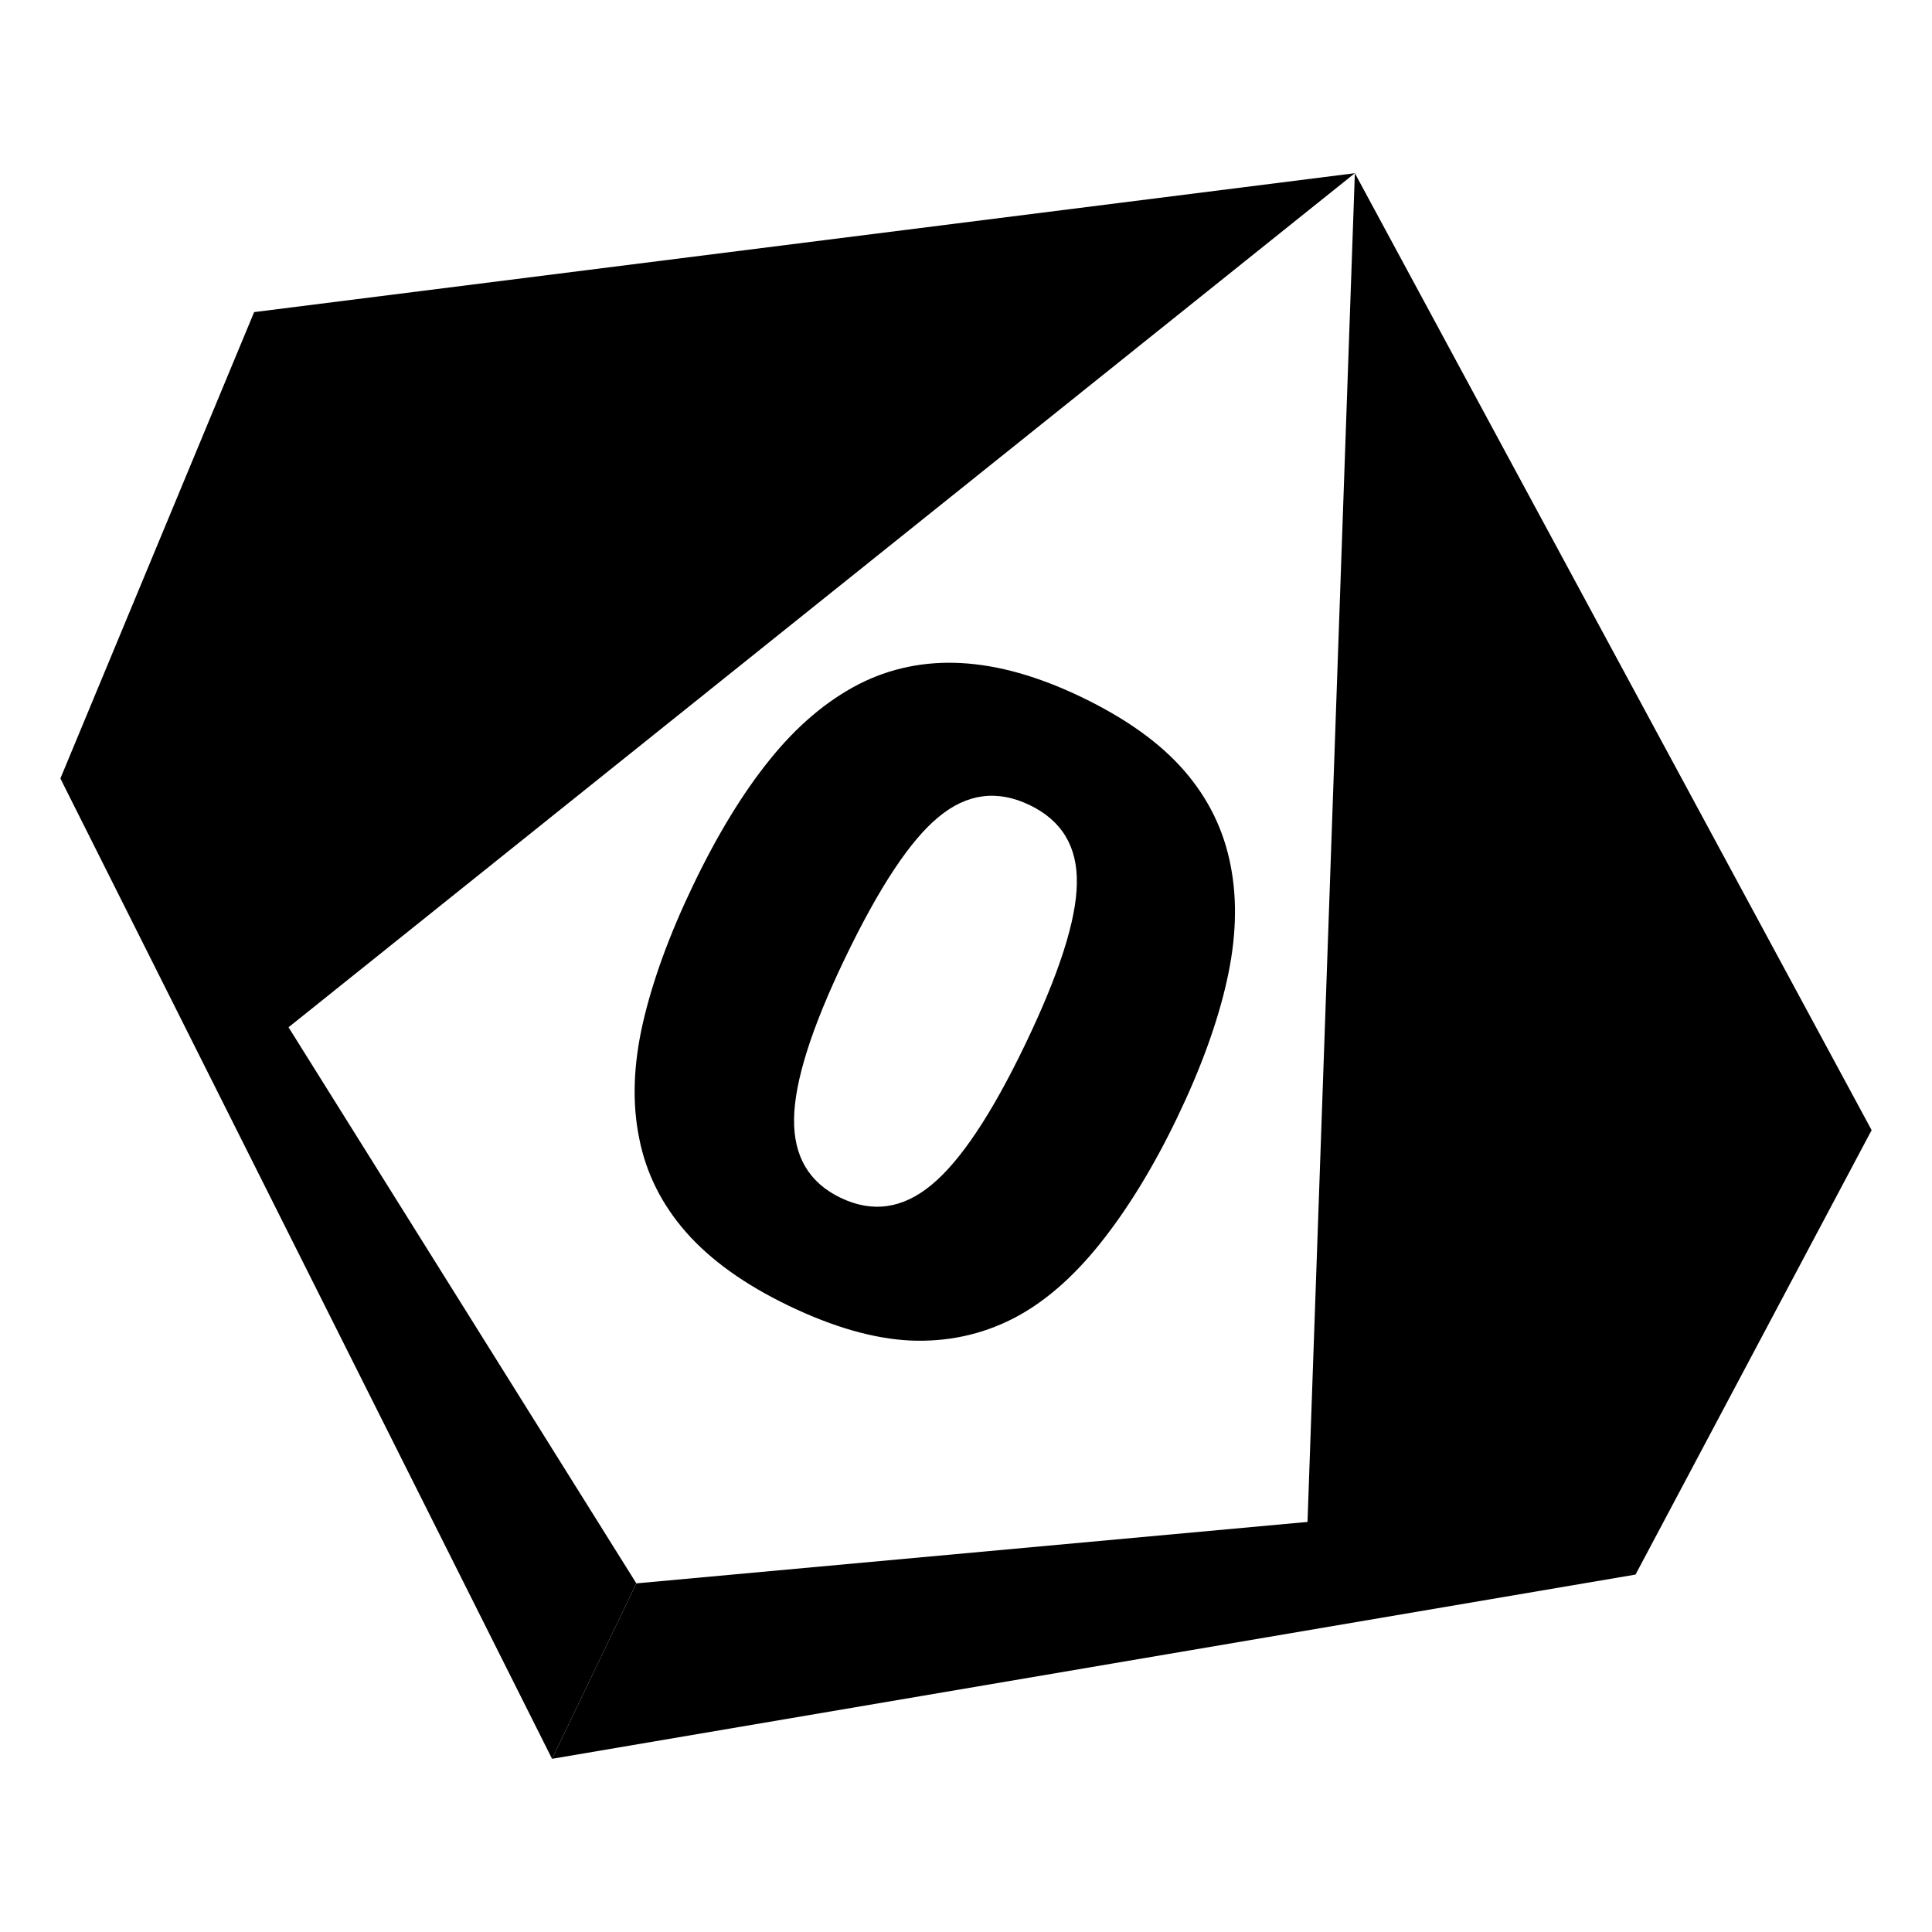
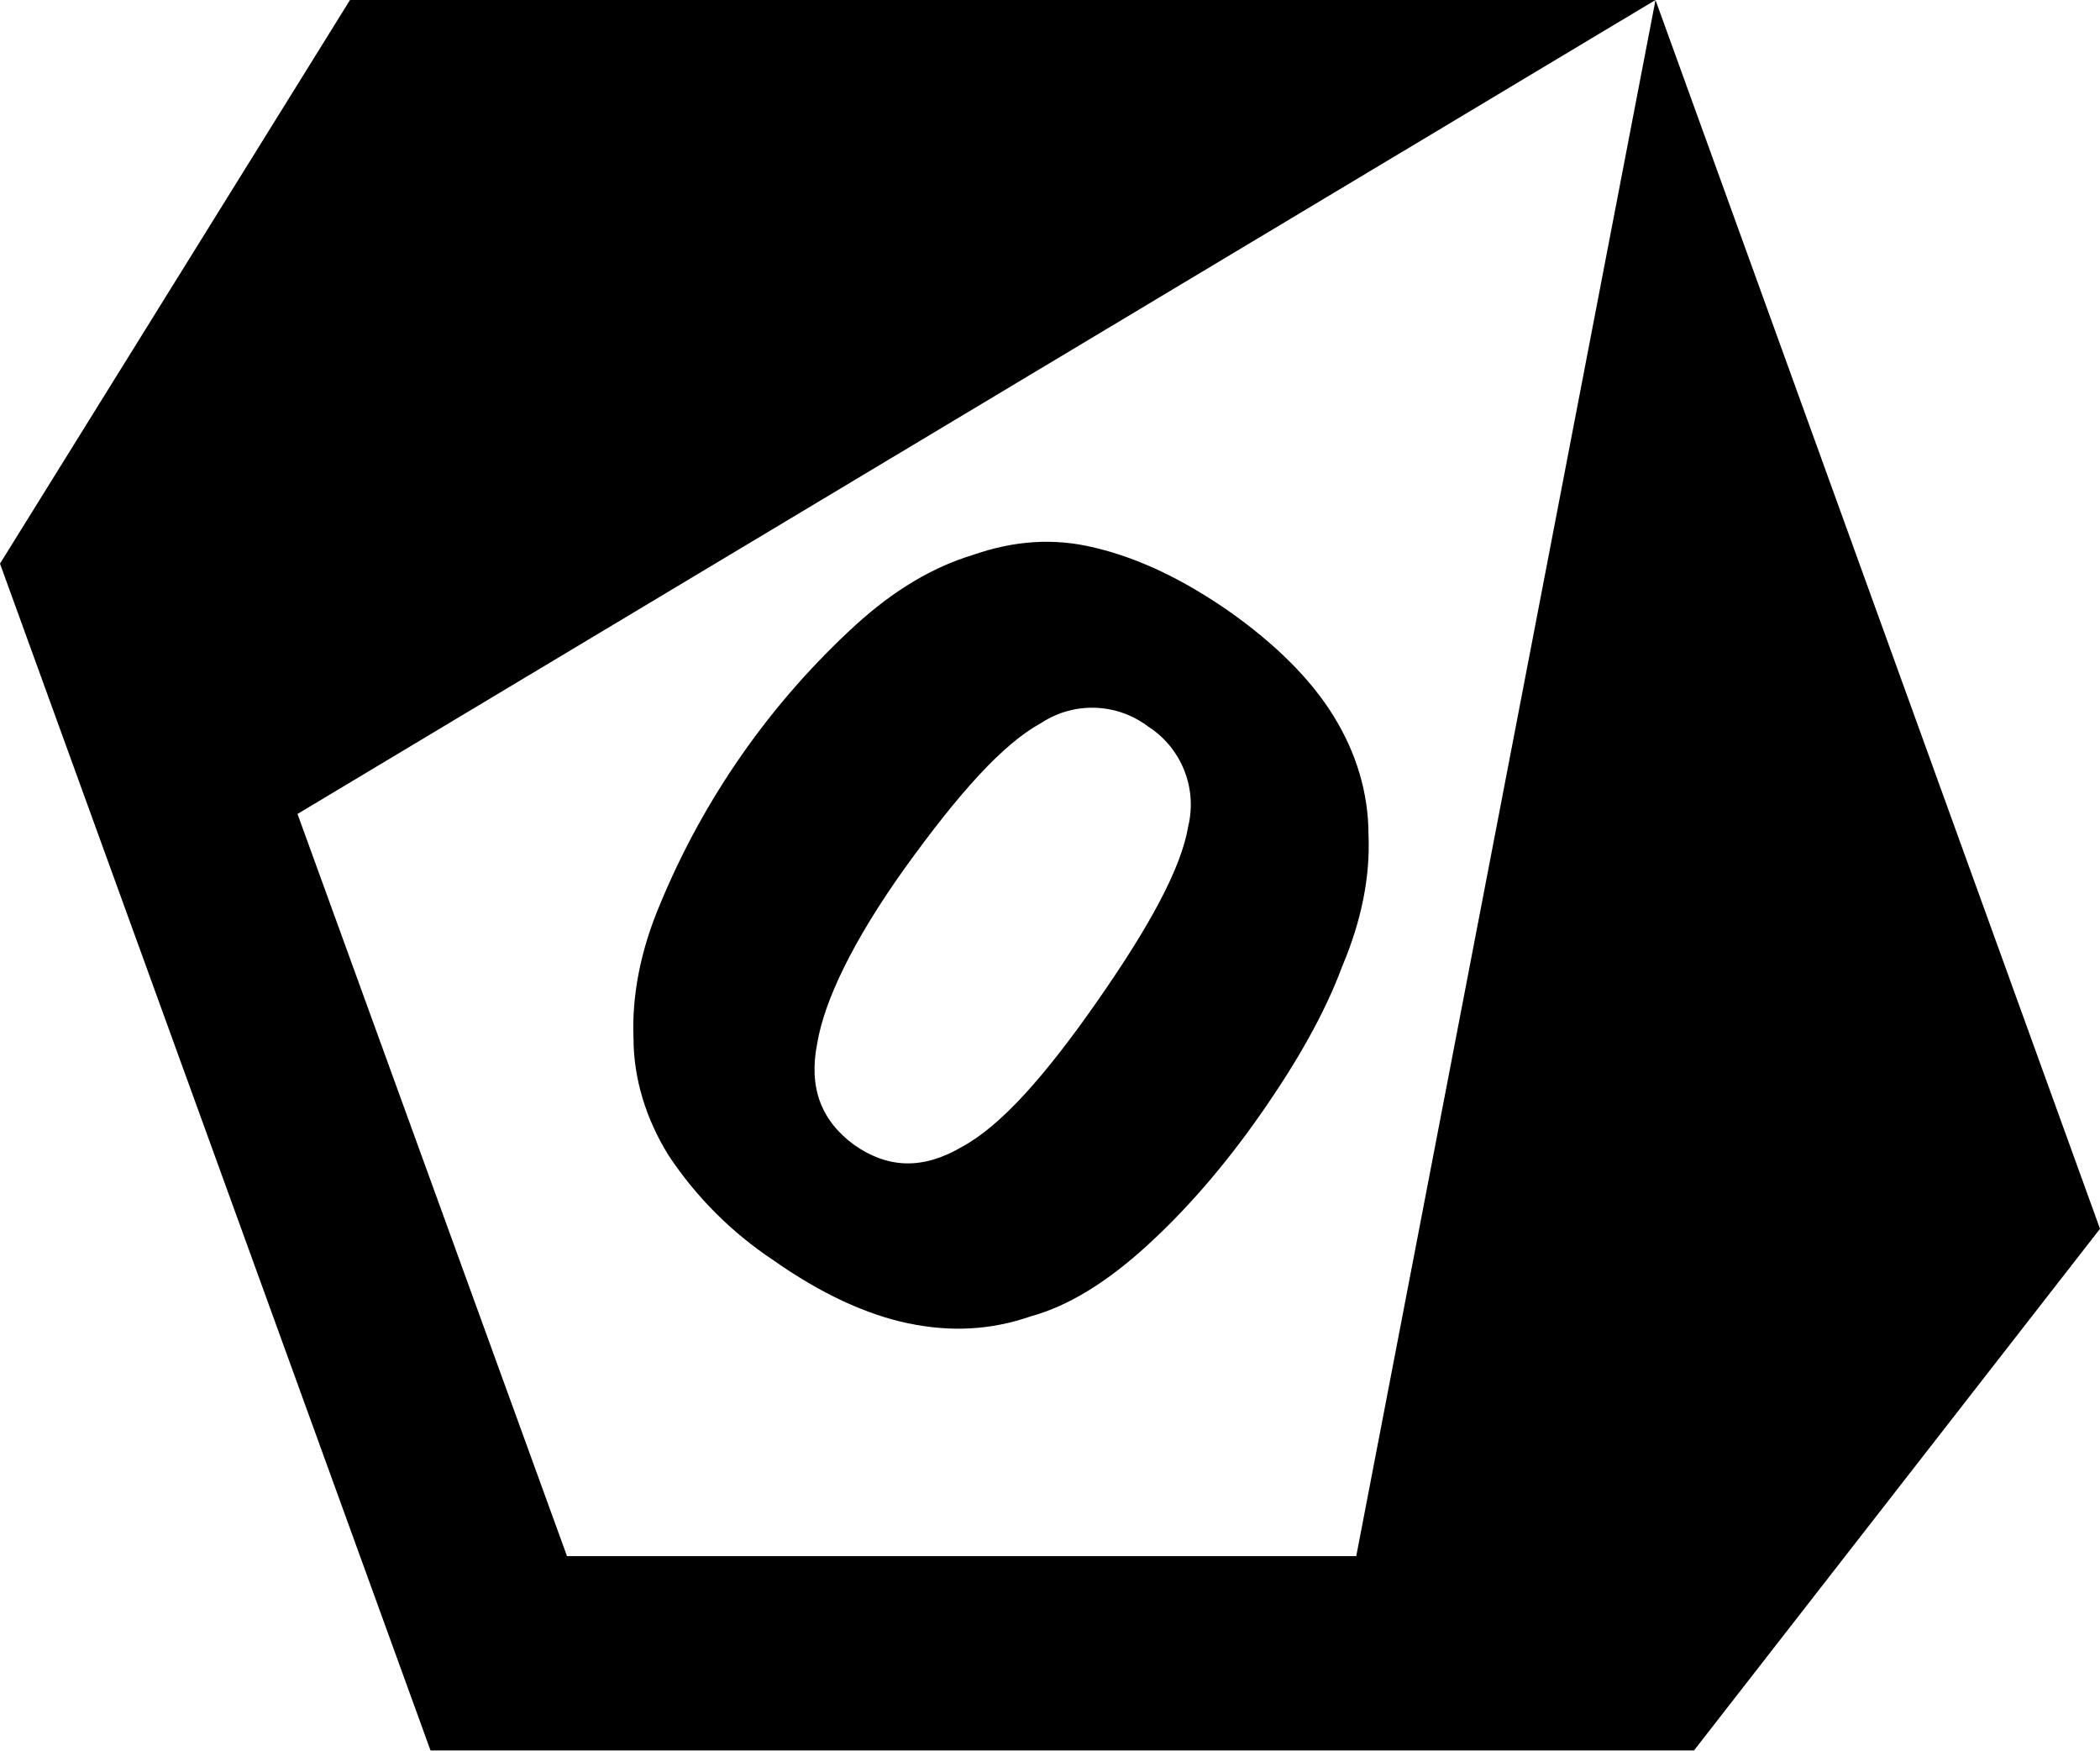
- <svg xmlns="http://www.w3.org/2000/svg" viewBox="0 0 512 512">
-   <path d="m359.05 45.9-12.62 359.56 87 11.82L496 299.5z" />
-   <path d="M168.64 419.61 146.3 466.1l287.12-48.82-82.05-14.4zM359.05 45.9 74.68 273.67 16 206.31l51.35-123.6z" />
-   <path d="M168.64 419.61 146.3 466.1 16 206.3l58.32 62.51z" />
-   <g style="line-height:1.25" font-size="46.88" stroke-width="1.95">
-     <path d="M102.94 90.96q0 4.3-.78 7.71-.78 3.4-2.43 5.57-1.7 2.22-4.35 3.36-2.65 1.12-6.54 1.12-3.83 0-6.53-1.14-2.7-1.15-4.37-3.39-1.7-2.24-2.45-5.56-.75-3.34-.75-7.65 0-4.44.78-7.71.77-3.27 2.47-5.54 1.7-2.24 4.4-3.36 2.7-1.12 6.45-1.12 3.91 0 6.57 1.16 2.65 1.15 4.34 3.44 1.67 2.24 2.43 5.53.76 3.28.76 7.58zm-8.86 0q0-6.18-1.22-8.79-1.2-2.63-4.02-2.63-2.82 0-4.03 2.63-1.22 2.61-1.22 8.84 0 6.06 1.24 8.74 1.24 2.68 4 2.68 2.78 0 4.01-2.68 1.24-2.68 1.24-8.79z" style="-inkscape-font-specification:'sans-serif Bold'" font-weight="700" transform="rotate(25.66 773.38 -77.87) scale(5.04612)" aria-label="0" />
-   </g>
+ <svg xmlns="http://www.w3.org/2000/svg" viewBox="0 0 12 10">
+   <path d="M9.46 0 1.7 4.65l1.54 4.24h4.51L9.46 0 12 7.02 9.68 10H2.46L0 3.22 2 0h7.46ZM7.2 6.37c-.21.3-.43.55-.65.75-.22.2-.44.34-.66.4-.23.08-.46.09-.7.04-.24-.05-.5-.17-.77-.36a2.13 2.13 0 0 1-.6-.6c-.13-.21-.2-.44-.2-.67-.01-.24.04-.5.15-.76a4.48 4.48 0 0 1 1.12-1.6c.22-.2.44-.33.67-.4.23-.08.46-.1.7-.04.25.06.5.18.76.36.27.19.47.39.6.6.13.21.2.44.2.68.01.24-.04.49-.15.75-.1.27-.26.55-.47.85Zm-.93-.65c.3-.43.48-.76.52-1a.53.53 0 0 0-.23-.57.53.53 0 0 0-.61-.02c-.22.12-.47.4-.78.83-.3.42-.46.76-.5 1-.05.25.02.44.21.58.2.14.4.14.62.01.22-.12.47-.4.77-.83Z" />
</svg>
